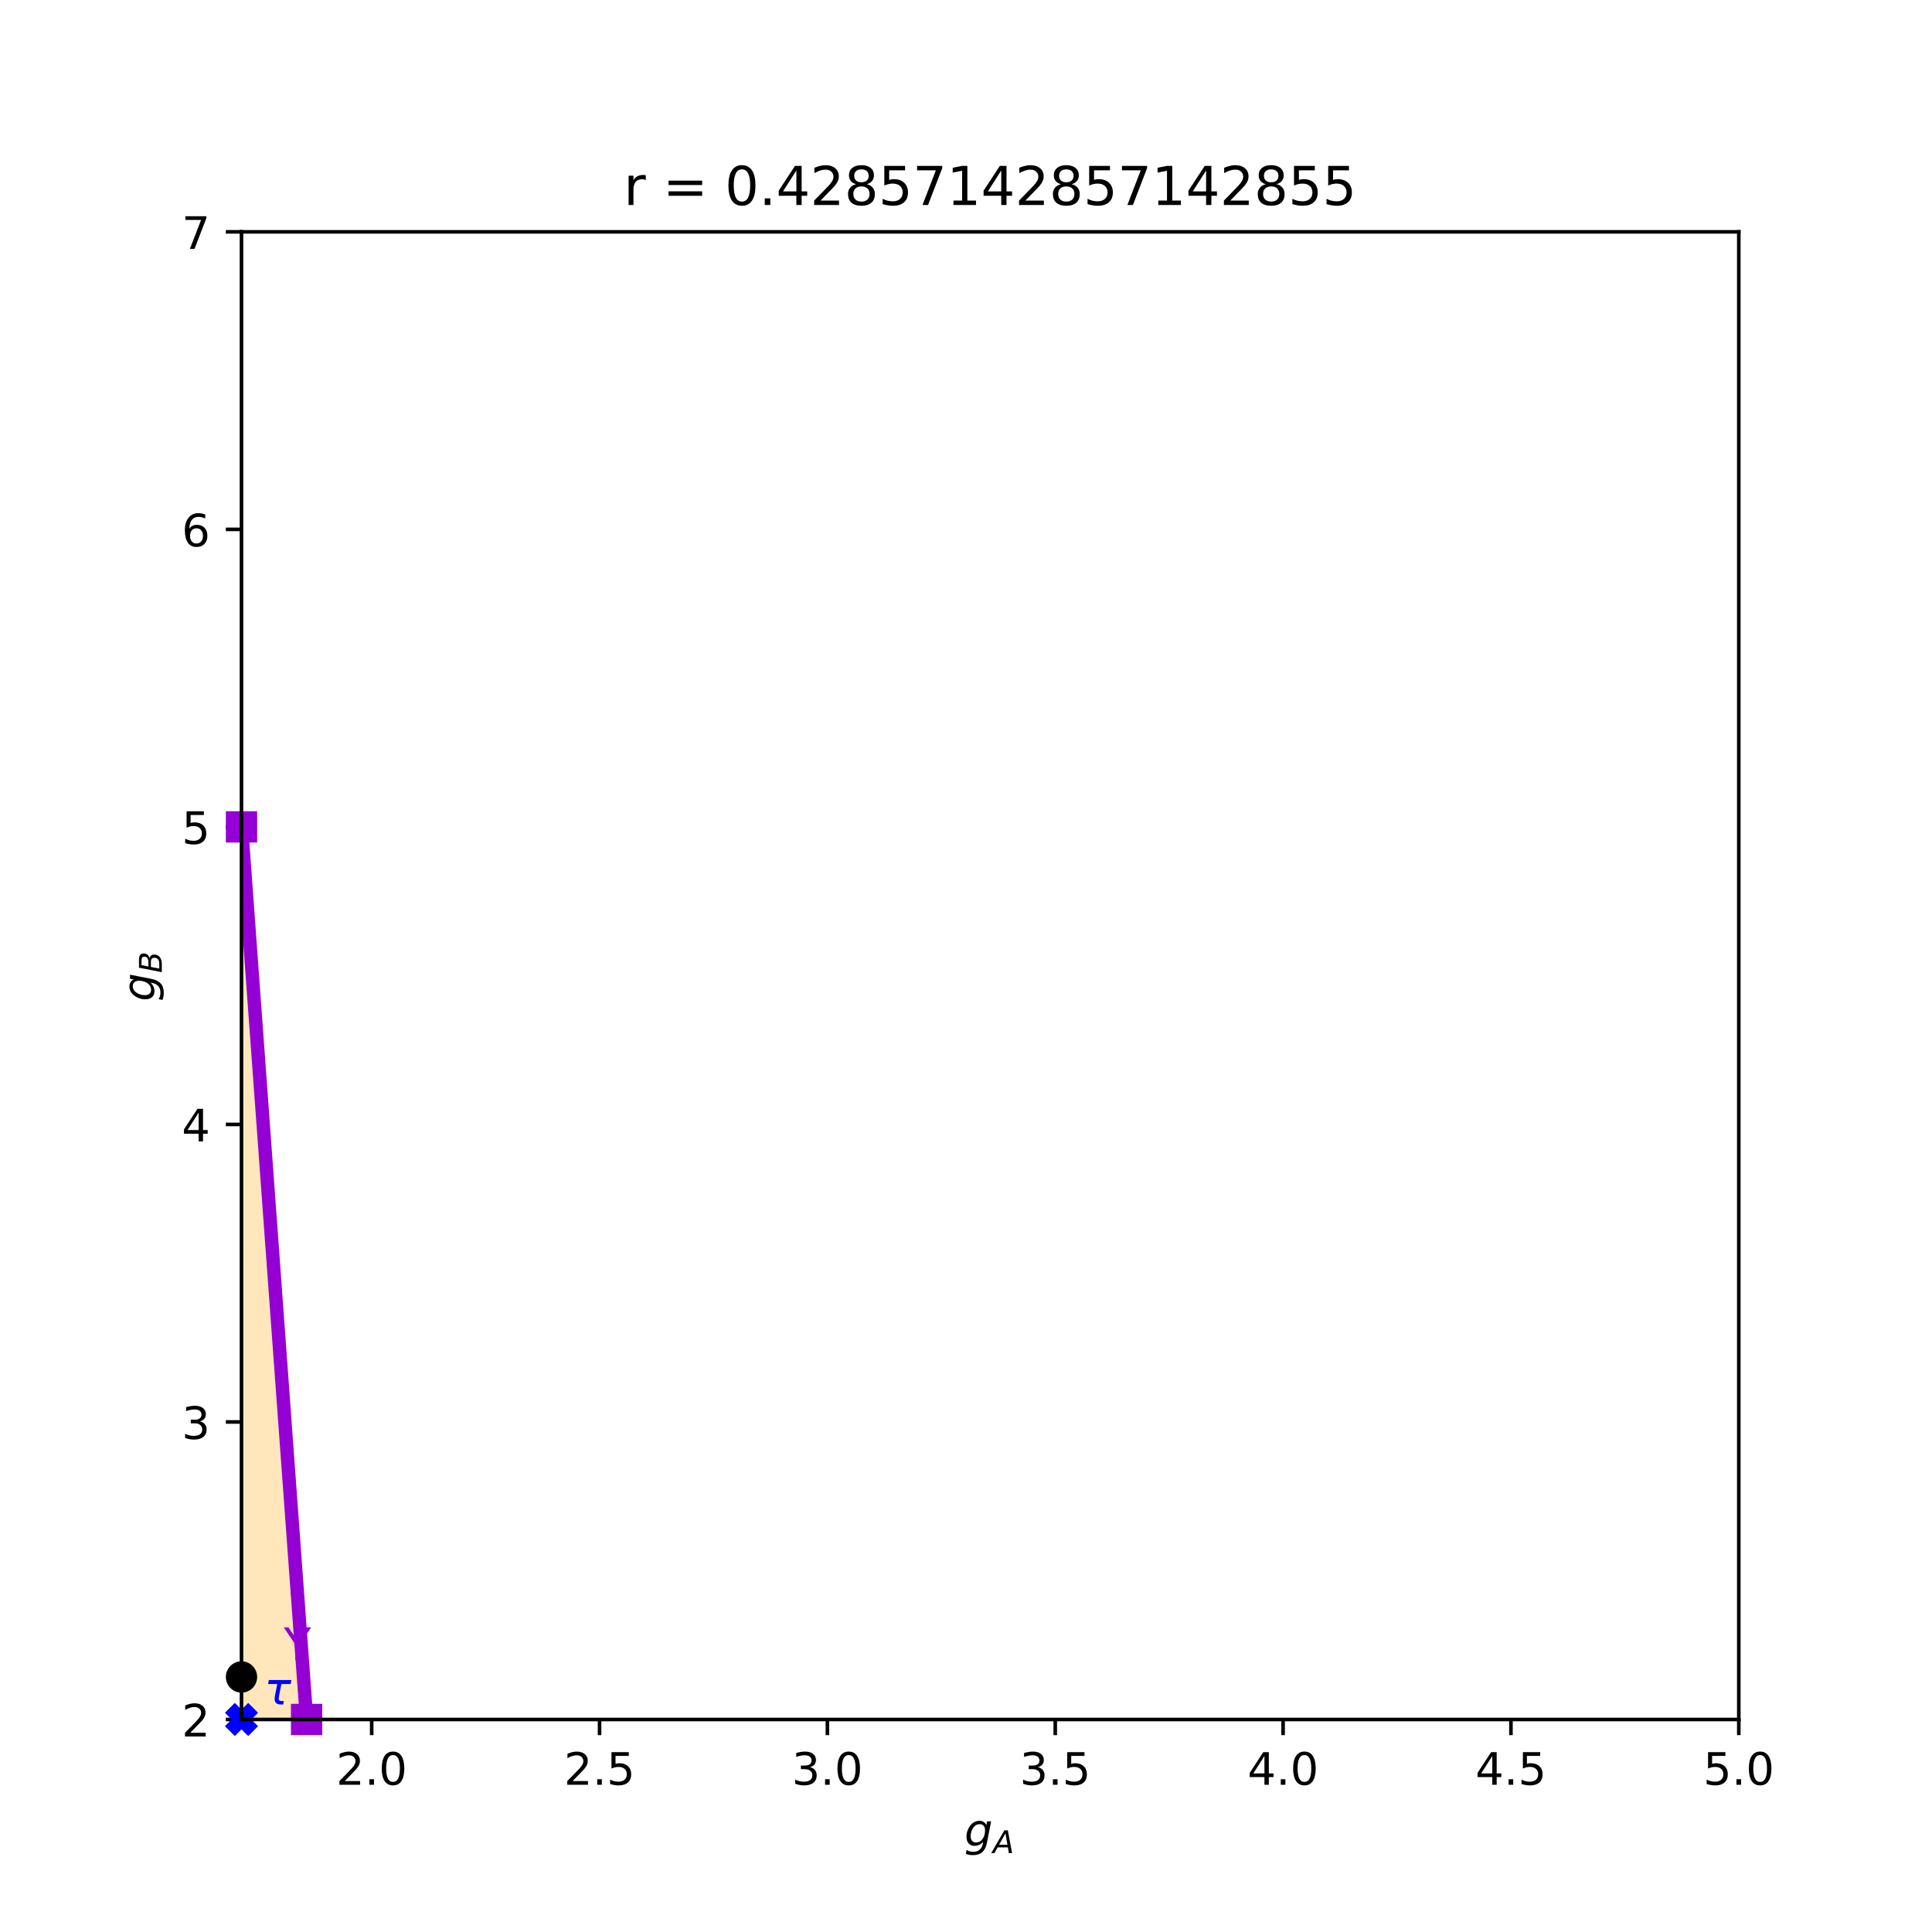
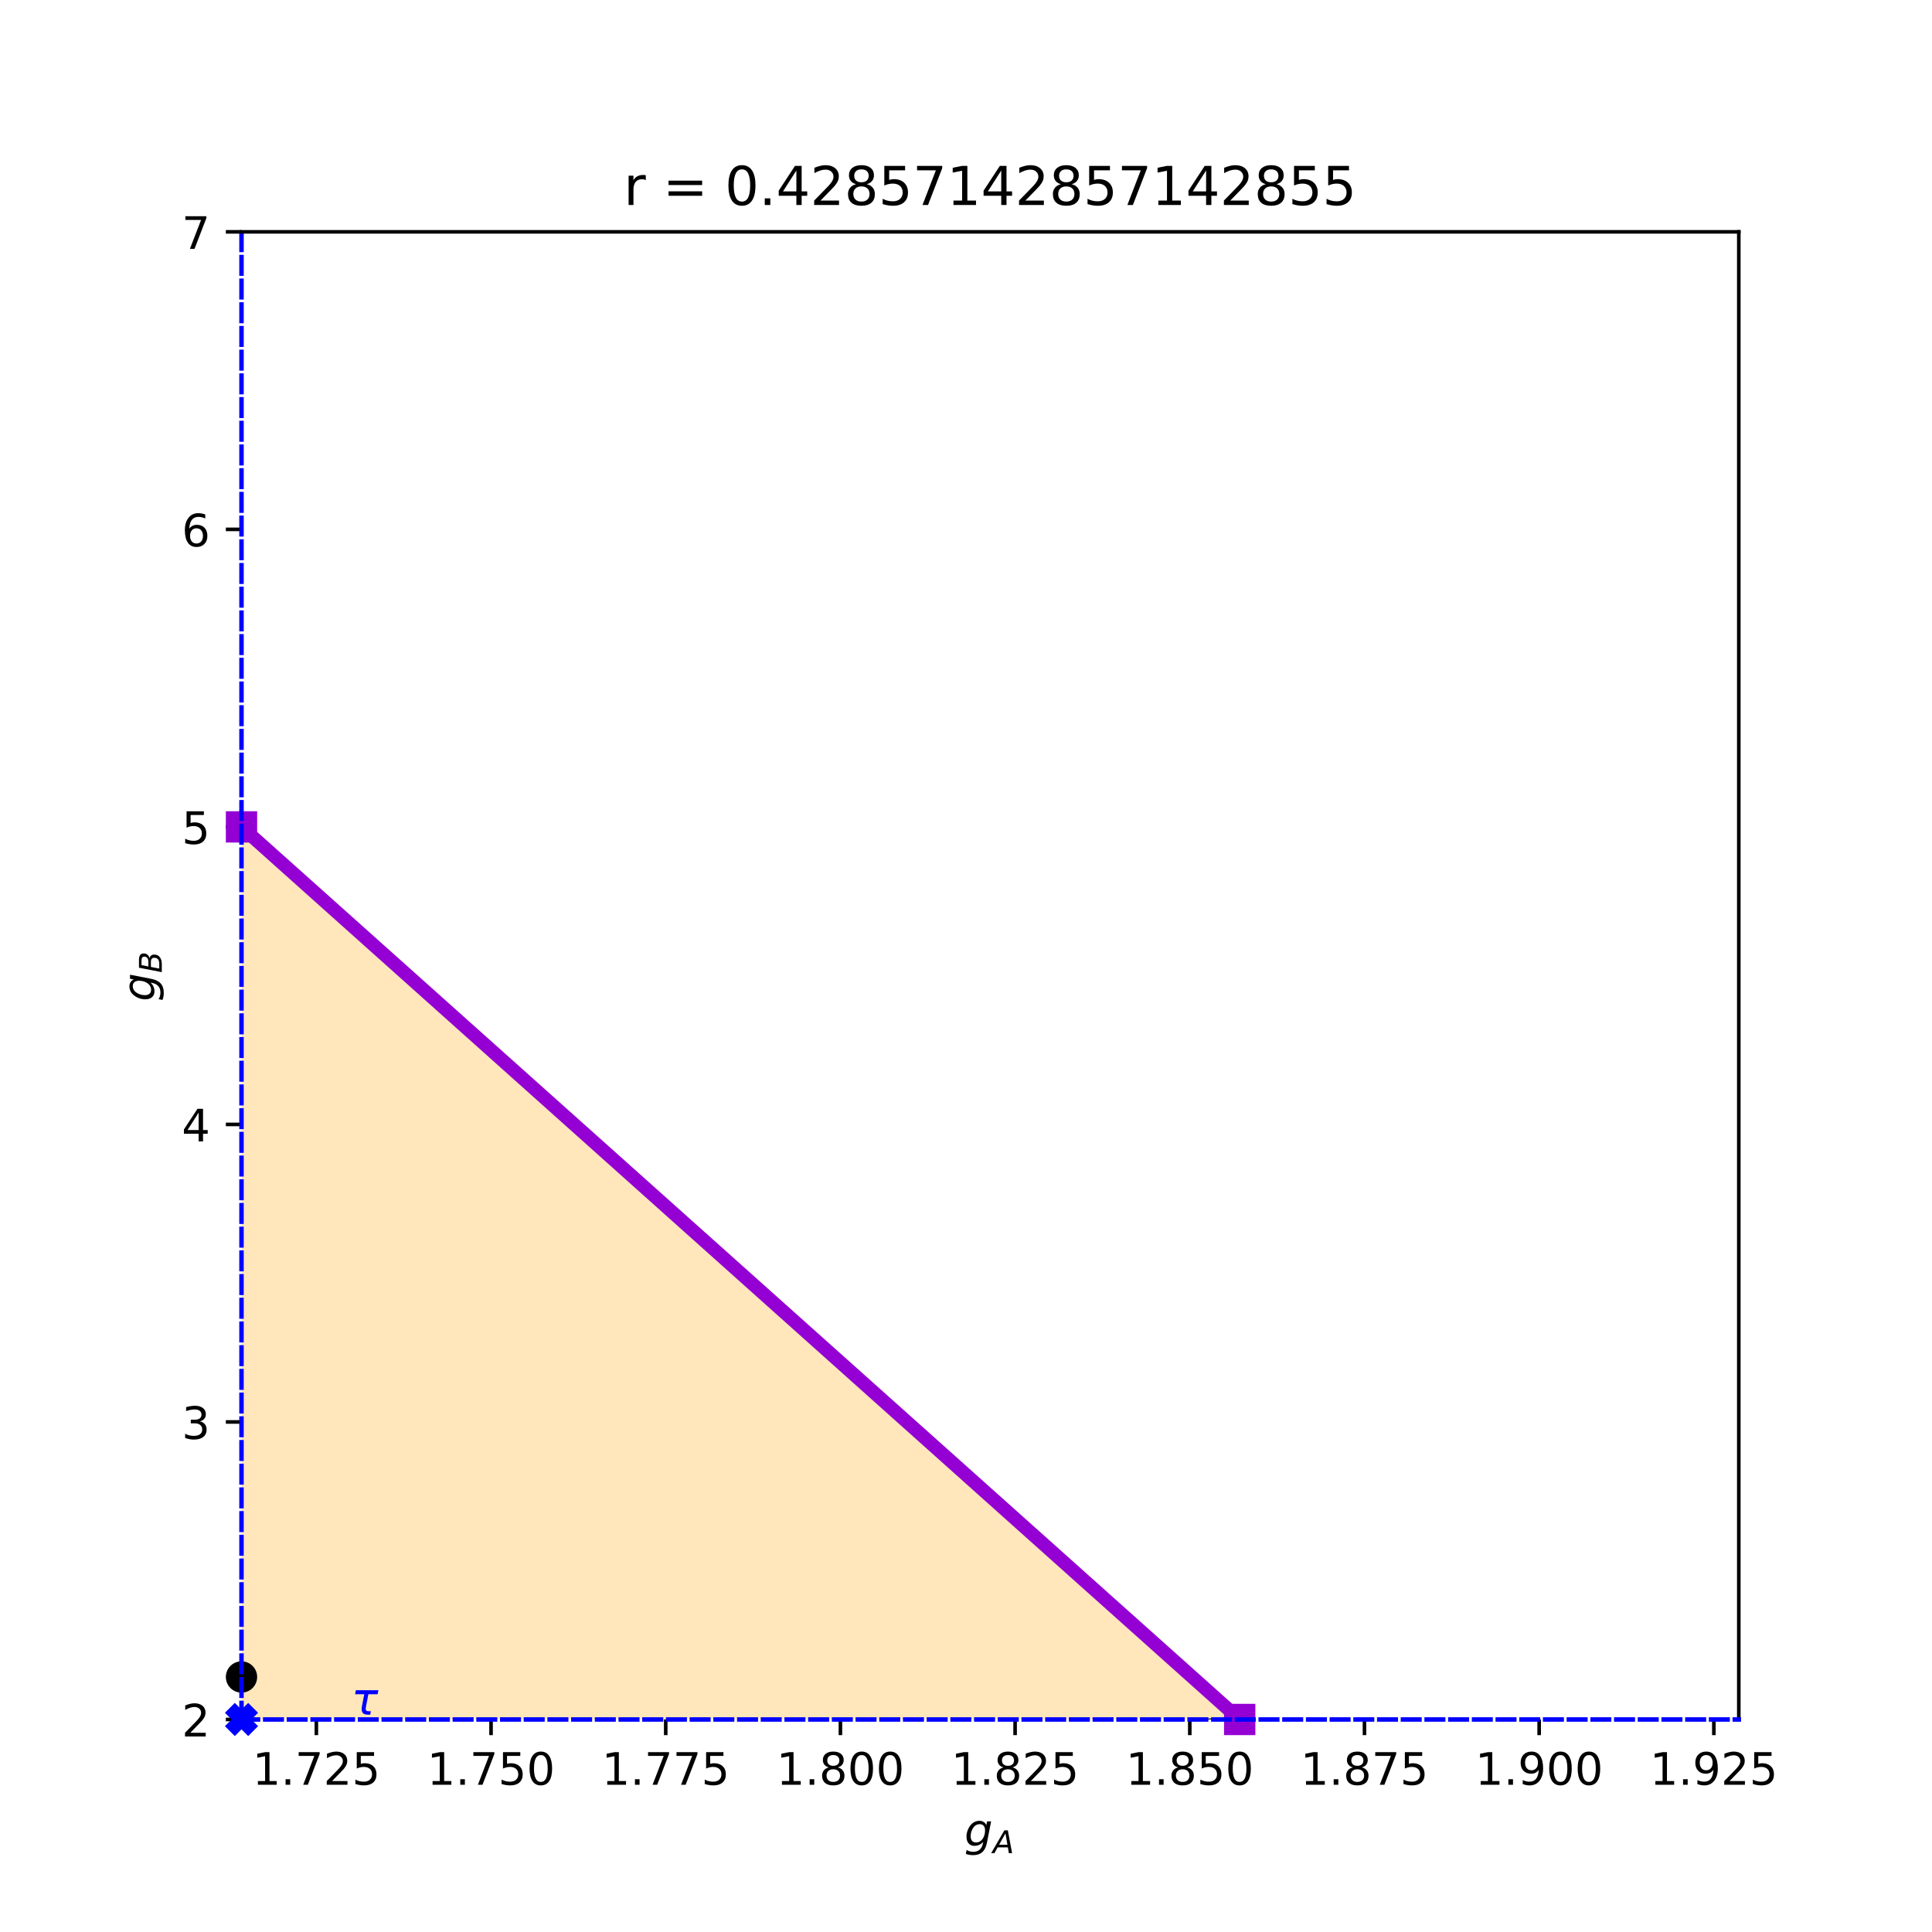
<svg xmlns="http://www.w3.org/2000/svg" xmlns:xlink="http://www.w3.org/1999/xlink" width="432pt" height="432pt" viewBox="0 0 432 432" version="1.1">
  <defs>
    <style type="text/css">*{stroke-linejoin: round; stroke-linecap: butt}</style>
  </defs>
  <g id="figure_1">
    <g id="patch_1">
      <path d="M 0 432  L 432 432  L 432 0  L 0 0  z " style="fill: #ffffff" />
    </g>
    <g id="axes_1">
      <g id="patch_2">
        <path d="M 54 384.48  L 388.8 384.48  L 388.8 51.84  L 54 51.84  z " style="fill: #ffffff" />
      </g>
      <g id="patch_3">
-         <path d="M -77.009 479.52  L 68.557 384.48  L 54 184.896  z " clip-path="url(#p4fdb1b4948)" style="fill: #ffa500; opacity: 0.1; stroke: #ffa500; stroke-linejoin: miter" />
+         <path d="M -1954.8 479.52  L 277.2 384.48  L 54 184.896  z " clip-path="url(#p012bfd8c51)" style="fill: #ffa500; opacity: 0.1; stroke: #ffa500; stroke-linejoin: miter" />
      </g>
      <g id="patch_4">
-         <path d="M -77.009 479.52  L 68.557 384.48  L 54 184.896  z " clip-path="url(#p4fdb1b4948)" style="fill: #ffa500; opacity: 0.1; stroke: #ffa500; stroke-linejoin: miter" />
+         <path d="M -1954.8 479.52  L 277.2 384.48  L 54 184.896  z " clip-path="url(#p012bfd8c51)" style="fill: #ffa500; opacity: 0.1; stroke: #ffa500; stroke-linejoin: miter" />
      </g>
      <g id="patch_5">
-         <path d="M -77.009 479.52  L 68.557 384.48  L 54 184.896  z " clip-path="url(#p4fdb1b4948)" style="fill: #ffa500; opacity: 0.1; stroke: #ffa500; stroke-linejoin: miter" />
+         <path d="M -1954.8 479.52  L 277.2 384.48  L 54 184.896  z " clip-path="url(#p012bfd8c51)" style="fill: #ffa500; opacity: 0.1; stroke: #ffa500; stroke-linejoin: miter" />
      </g>
      <g id="matplotlib.axis_1">
        <g id="xtick_1">
          <g id="line2d_1">
            <defs>
-               <path id="m5411c5050f" d="M 0 0  L 0 3.5  " style="stroke: #000000; stroke-width: 0.8" />
+               <path id="mcdb036eb2b" d="M 0 0  L 0 3.5  " style="stroke: #000000; stroke-width: 0.8" />
            </defs>
            <g>
-               <use xlink:href="#m5411c5050f" x="83.113" y="384.48" style="stroke: #000000; stroke-width: 0.8" />
+               <use xlink:href="#mcdb036eb2b" x="70.74" y="384.48" style="stroke: #000000; stroke-width: 0.8" />
            </g>
          </g>
          <g id="text_1">
-             <g transform="translate(75.16148 399.0784) scale(0.1 -0.1)">
-               <defs>
+             <g transform="translate(56.42594 399.0784) scale(0.1 -0.1)">
+               <defs>
+                 <path id="DejaVuSans-31" d="M 794 531  L 1825 531  L 1825 4091  L 703 3866  L 703 4441  L 1819 4666  L 2450 4666  L 2450 531  L 3481 531  L 3481 0  L 794 0  L 794 531  z " transform="scale(0.015625)" />
+                 <path id="DejaVuSans-2e" d="M 684 794  L 1344 794  L 1344 0  L 684 0  L 684 794  z " transform="scale(0.015625)" />
+                 <path id="DejaVuSans-37" d="M 525 4666  L 3525 4666  L 3525 4397  L 1831 0  L 1172 0  L 2766 4134  L 525 4134  L 525 4666  z " transform="scale(0.015625)" />
                <path id="DejaVuSans-32" d="M 1228 531  L 3431 531  L 3431 0  L 469 0  L 469 531  Q 828 903 1448 1529  Q 2069 2156 2228 2338  Q 2531 2678 2651 2914  Q 2772 3150 2772 3378  Q 2772 3750 2511 3984  Q 2250 4219 1831 4219  Q 1534 4219 1204 4116  Q 875 4013 500 3803  L 500 4441  Q 881 4594 1212 4672  Q 1544 4750 1819 4750  Q 2544 4750 2975 4387  Q 3406 4025 3406 3419  Q 3406 3131 3298 2873  Q 3191 2616 2906 2266  Q 2828 2175 2409 1742  Q 1991 1309 1228 531  z " transform="scale(0.015625)" />
-                 <path id="DejaVuSans-2e" d="M 684 794  L 1344 794  L 1344 0  L 684 0  L 684 794  z " transform="scale(0.015625)" />
-                 <path id="DejaVuSans-30" d="M 2034 4250  Q 1547 4250 1301 3770  Q 1056 3291 1056 2328  Q 1056 1369 1301 889  Q 1547 409 2034 409  Q 2525 409 2770 889  Q 3016 1369 3016 2328  Q 3016 3291 2770 3770  Q 2525 4250 2034 4250  z M 2034 4750  Q 2819 4750 3233 4129  Q 3647 3509 3647 2328  Q 3647 1150 3233 529  Q 2819 -91 2034 -91  Q 1250 -91 836 529  Q 422 1150 422 2328  Q 422 3509 836 4129  Q 1250 4750 2034 4750  z " transform="scale(0.015625)" />
-               </defs>
-               <use xlink:href="#DejaVuSans-32" />
-               <use xlink:href="#DejaVuSans-2e" x="63.623" />
-               <use xlink:href="#DejaVuSans-30" x="95.41" />
+                 <path id="DejaVuSans-35" d="M 691 4666  L 3169 4666  L 3169 4134  L 1269 4134  L 1269 2991  Q 1406 3038 1543 3061  Q 1681 3084 1819 3084  Q 2600 3084 3056 2656  Q 3513 2228 3513 1497  Q 3513 744 3044 326  Q 2575 -91 1722 -91  Q 1428 -91 1123 -41  Q 819 9 494 109  L 494 744  Q 775 591 1075 516  Q 1375 441 1709 441  Q 2250 441 2565 725  Q 2881 1009 2881 1497  Q 2881 1984 2565 2268  Q 2250 2553 1709 2553  Q 1456 2553 1204 2497  Q 953 2441 691 2322  L 691 4666  z " transform="scale(0.015625)" />
+               </defs>
+               <use xlink:href="#DejaVuSans-31" />
+               <use xlink:href="#DejaVuSans-2e" x="63.623" />
+               <use xlink:href="#DejaVuSans-37" x="95.41" />
+               <use xlink:href="#DejaVuSans-32" x="159.033" />
+               <use xlink:href="#DejaVuSans-35" x="222.656" />
            </g>
          </g>
        </g>
        <g id="xtick_2">
          <g id="line2d_2">
            <g>
-               <use xlink:href="#m5411c5050f" x="134.061" y="384.48" style="stroke: #000000; stroke-width: 0.8" />
+               <use xlink:href="#mcdb036eb2b" x="109.8" y="384.48" style="stroke: #000000; stroke-width: 0.8" />
            </g>
          </g>
          <g id="text_2">
-             <g transform="translate(126.1093 399.0784) scale(0.1 -0.1)">
-               <defs>
-                 <path id="DejaVuSans-35" d="M 691 4666  L 3169 4666  L 3169 4134  L 1269 4134  L 1269 2991  Q 1406 3038 1543 3061  Q 1681 3084 1819 3084  Q 2600 3084 3056 2656  Q 3513 2228 3513 1497  Q 3513 744 3044 326  Q 2575 -91 1722 -91  Q 1428 -91 1123 -41  Q 819 9 494 109  L 494 744  Q 775 591 1075 516  Q 1375 441 1709 441  Q 2250 441 2565 725  Q 2881 1009 2881 1497  Q 2881 1984 2565 2268  Q 2250 2553 1709 2553  Q 1456 2553 1204 2497  Q 953 2441 691 2322  L 691 4666  z " transform="scale(0.015625)" />
-               </defs>
-               <use xlink:href="#DejaVuSans-32" />
-               <use xlink:href="#DejaVuSans-2e" x="63.623" />
-               <use xlink:href="#DejaVuSans-35" x="95.41" />
+             <g transform="translate(95.48594 399.0784) scale(0.1 -0.1)">
+               <defs>
+                 <path id="DejaVuSans-30" d="M 2034 4250  Q 1547 4250 1301 3770  Q 1056 3291 1056 2328  Q 1056 1369 1301 889  Q 1547 409 2034 409  Q 2525 409 2770 889  Q 3016 1369 3016 2328  Q 3016 3291 2770 3770  Q 2525 4250 2034 4250  z M 2034 4750  Q 2819 4750 3233 4129  Q 3647 3509 3647 2328  Q 3647 1150 3233 529  Q 2819 -91 2034 -91  Q 1250 -91 836 529  Q 422 1150 422 2328  Q 422 3509 836 4129  Q 1250 4750 2034 4750  z " transform="scale(0.015625)" />
+               </defs>
+               <use xlink:href="#DejaVuSans-31" />
+               <use xlink:href="#DejaVuSans-2e" x="63.623" />
+               <use xlink:href="#DejaVuSans-37" x="95.41" />
+               <use xlink:href="#DejaVuSans-35" x="159.033" />
+               <use xlink:href="#DejaVuSans-30" x="222.656" />
            </g>
          </g>
        </g>
        <g id="xtick_3">
          <g id="line2d_3">
            <g>
-               <use xlink:href="#m5411c5050f" x="185.009" y="384.48" style="stroke: #000000; stroke-width: 0.8" />
+               <use xlink:href="#mcdb036eb2b" x="148.86" y="384.48" style="stroke: #000000; stroke-width: 0.8" />
            </g>
          </g>
          <g id="text_3">
-             <g transform="translate(177.0571 399.0784) scale(0.1 -0.1)">
-               <defs>
-                 <path id="DejaVuSans-33" d="M 2597 2516  Q 3050 2419 3304 2112  Q 3559 1806 3559 1356  Q 3559 666 3084 287  Q 2609 -91 1734 -91  Q 1441 -91 1130 -33  Q 819 25 488 141  L 488 750  Q 750 597 1062 519  Q 1375 441 1716 441  Q 2309 441 2620 675  Q 2931 909 2931 1356  Q 2931 1769 2642 2001  Q 2353 2234 1838 2234  L 1294 2234  L 1294 2753  L 1863 2753  Q 2328 2753 2575 2939  Q 2822 3125 2822 3475  Q 2822 3834 2567 4026  Q 2313 4219 1838 4219  Q 1578 4219 1281 4162  Q 984 4106 628 3988  L 628 4550  Q 988 4650 1302 4700  Q 1616 4750 1894 4750  Q 2613 4750 3031 4423  Q 3450 4097 3450 3541  Q 3450 3153 3228 2886  Q 3006 2619 2597 2516  z " transform="scale(0.015625)" />
-               </defs>
-               <use xlink:href="#DejaVuSans-33" />
-               <use xlink:href="#DejaVuSans-2e" x="63.623" />
-               <use xlink:href="#DejaVuSans-30" x="95.41" />
+             <g transform="translate(134.5459 399.0784) scale(0.1 -0.1)">
+               <use xlink:href="#DejaVuSans-31" />
+               <use xlink:href="#DejaVuSans-2e" x="63.623" />
+               <use xlink:href="#DejaVuSans-37" x="95.41" />
+               <use xlink:href="#DejaVuSans-37" x="159.033" />
+               <use xlink:href="#DejaVuSans-35" x="222.656" />
            </g>
          </g>
        </g>
        <g id="xtick_4">
          <g id="line2d_4">
            <g>
-               <use xlink:href="#m5411c5050f" x="235.957" y="384.48" style="stroke: #000000; stroke-width: 0.8" />
+               <use xlink:href="#mcdb036eb2b" x="187.92" y="384.48" style="stroke: #000000; stroke-width: 0.8" />
            </g>
          </g>
          <g id="text_4">
-             <g transform="translate(228.005 399.0784) scale(0.1 -0.1)">
-               <use xlink:href="#DejaVuSans-33" />
-               <use xlink:href="#DejaVuSans-2e" x="63.623" />
-               <use xlink:href="#DejaVuSans-35" x="95.41" />
+             <g transform="translate(173.6059 399.0784) scale(0.1 -0.1)">
+               <defs>
+                 <path id="DejaVuSans-38" d="M 2034 2216  Q 1584 2216 1326 1975  Q 1069 1734 1069 1313  Q 1069 891 1326 650  Q 1584 409 2034 409  Q 2484 409 2743 651  Q 3003 894 3003 1313  Q 3003 1734 2745 1975  Q 2488 2216 2034 2216  z M 1403 2484  Q 997 2584 770 2862  Q 544 3141 544 3541  Q 544 4100 942 4425  Q 1341 4750 2034 4750  Q 2731 4750 3128 4425  Q 3525 4100 3525 3541  Q 3525 3141 3298 2862  Q 3072 2584 2669 2484  Q 3125 2378 3379 2068  Q 3634 1759 3634 1313  Q 3634 634 3220 271  Q 2806 -91 2034 -91  Q 1263 -91 848 271  Q 434 634 434 1313  Q 434 1759 690 2068  Q 947 2378 1403 2484  z M 1172 3481  Q 1172 3119 1398 2916  Q 1625 2713 2034 2713  Q 2441 2713 2670 2916  Q 2900 3119 2900 3481  Q 2900 3844 2670 4047  Q 2441 4250 2034 4250  Q 1625 4250 1398 4047  Q 1172 3844 1172 3481  z " transform="scale(0.015625)" />
+               </defs>
+               <use xlink:href="#DejaVuSans-31" />
+               <use xlink:href="#DejaVuSans-2e" x="63.623" />
+               <use xlink:href="#DejaVuSans-38" x="95.41" />
+               <use xlink:href="#DejaVuSans-30" x="159.033" />
+               <use xlink:href="#DejaVuSans-30" x="222.656" />
            </g>
          </g>
        </g>
        <g id="xtick_5">
          <g id="line2d_5">
            <g>
-               <use xlink:href="#m5411c5050f" x="286.904" y="384.48" style="stroke: #000000; stroke-width: 0.8" />
+               <use xlink:href="#mcdb036eb2b" x="226.98" y="384.48" style="stroke: #000000; stroke-width: 0.8" />
            </g>
          </g>
          <g id="text_5">
-             <g transform="translate(278.9528 399.0784) scale(0.1 -0.1)">
-               <defs>
-                 <path id="DejaVuSans-34" d="M 2419 4116  L 825 1625  L 2419 1625  L 2419 4116  z M 2253 4666  L 3047 4666  L 3047 1625  L 3713 1625  L 3713 1100  L 3047 1100  L 3047 0  L 2419 0  L 2419 1100  L 313 1100  L 313 1709  L 2253 4666  z " transform="scale(0.015625)" />
-               </defs>
-               <use xlink:href="#DejaVuSans-34" />
-               <use xlink:href="#DejaVuSans-2e" x="63.623" />
-               <use xlink:href="#DejaVuSans-30" x="95.41" />
+             <g transform="translate(212.6659 399.0784) scale(0.1 -0.1)">
+               <use xlink:href="#DejaVuSans-31" />
+               <use xlink:href="#DejaVuSans-2e" x="63.623" />
+               <use xlink:href="#DejaVuSans-38" x="95.41" />
+               <use xlink:href="#DejaVuSans-32" x="159.033" />
+               <use xlink:href="#DejaVuSans-35" x="222.656" />
            </g>
          </g>
        </g>
        <g id="xtick_6">
          <g id="line2d_6">
            <g>
-               <use xlink:href="#m5411c5050f" x="337.852" y="384.48" style="stroke: #000000; stroke-width: 0.8" />
+               <use xlink:href="#mcdb036eb2b" x="266.04" y="384.48" style="stroke: #000000; stroke-width: 0.8" />
            </g>
          </g>
          <g id="text_6">
-             <g transform="translate(329.9006 399.0784) scale(0.1 -0.1)">
-               <use xlink:href="#DejaVuSans-34" />
-               <use xlink:href="#DejaVuSans-2e" x="63.623" />
-               <use xlink:href="#DejaVuSans-35" x="95.41" />
+             <g transform="translate(251.7259 399.0784) scale(0.1 -0.1)">
+               <use xlink:href="#DejaVuSans-31" />
+               <use xlink:href="#DejaVuSans-2e" x="63.623" />
+               <use xlink:href="#DejaVuSans-38" x="95.41" />
+               <use xlink:href="#DejaVuSans-35" x="159.033" />
+               <use xlink:href="#DejaVuSans-30" x="222.656" />
            </g>
          </g>
        </g>
        <g id="xtick_7">
          <g id="line2d_7">
            <g>
-               <use xlink:href="#m5411c5050f" x="388.8" y="384.48" style="stroke: #000000; stroke-width: 0.8" />
+               <use xlink:href="#mcdb036eb2b" x="305.1" y="384.48" style="stroke: #000000; stroke-width: 0.8" />
            </g>
          </g>
          <g id="text_7">
-             <g transform="translate(380.8484 399.0784) scale(0.1 -0.1)">
-               <use xlink:href="#DejaVuSans-35" />
-               <use xlink:href="#DejaVuSans-2e" x="63.623" />
-               <use xlink:href="#DejaVuSans-30" x="95.41" />
-             </g>
-           </g>
-         </g>
-         <g id="text_8">
+             <g transform="translate(290.7859 399.0784) scale(0.1 -0.1)">
+               <use xlink:href="#DejaVuSans-31" />
+               <use xlink:href="#DejaVuSans-2e" x="63.623" />
+               <use xlink:href="#DejaVuSans-38" x="95.41" />
+               <use xlink:href="#DejaVuSans-37" x="159.033" />
+               <use xlink:href="#DejaVuSans-35" x="222.656" />
+             </g>
+           </g>
+         </g>
+         <g id="xtick_8">
+           <g id="line2d_8">
+             <g>
+               <use xlink:href="#mcdb036eb2b" x="344.16" y="384.48" style="stroke: #000000; stroke-width: 0.8" />
+             </g>
+           </g>
+           <g id="text_8">
+             <g transform="translate(329.8459 399.0784) scale(0.1 -0.1)">
+               <defs>
+                 <path id="DejaVuSans-39" d="M 703 97  L 703 672  Q 941 559 1184 500  Q 1428 441 1663 441  Q 2288 441 2617 861  Q 2947 1281 2994 2138  Q 2813 1869 2534 1725  Q 2256 1581 1919 1581  Q 1219 1581 811 2004  Q 403 2428 403 3163  Q 403 3881 828 4315  Q 1253 4750 1959 4750  Q 2769 4750 3195 4129  Q 3622 3509 3622 2328  Q 3622 1225 3098 567  Q 2575 -91 1691 -91  Q 1453 -91 1209 -44  Q 966 3 703 97  z M 1959 2075  Q 2384 2075 2632 2365  Q 2881 2656 2881 3163  Q 2881 3666 2632 3958  Q 2384 4250 1959 4250  Q 1534 4250 1286 3958  Q 1038 3666 1038 3163  Q 1038 2656 1286 2365  Q 1534 2075 1959 2075  z " transform="scale(0.015625)" />
+               </defs>
+               <use xlink:href="#DejaVuSans-31" />
+               <use xlink:href="#DejaVuSans-2e" x="63.623" />
+               <use xlink:href="#DejaVuSans-39" x="95.41" />
+               <use xlink:href="#DejaVuSans-30" x="159.033" />
+               <use xlink:href="#DejaVuSans-30" x="222.656" />
+             </g>
+           </g>
+         </g>
+         <g id="xtick_9">
+           <g id="line2d_9">
+             <g>
+               <use xlink:href="#mcdb036eb2b" x="383.22" y="384.48" style="stroke: #000000; stroke-width: 0.8" />
+             </g>
+           </g>
+           <g id="text_9">
+             <g transform="translate(368.9059 399.0784) scale(0.1 -0.1)">
+               <use xlink:href="#DejaVuSans-31" />
+               <use xlink:href="#DejaVuSans-2e" x="63.623" />
+               <use xlink:href="#DejaVuSans-39" x="95.41" />
+               <use xlink:href="#DejaVuSans-32" x="159.033" />
+               <use xlink:href="#DejaVuSans-35" x="222.656" />
+             </g>
+           </g>
+         </g>
+         <g id="text_10">
          <g transform="translate(215.65 412.7362) scale(0.1 -0.1)">
            <defs>
              <path id="DejaVuSans-Oblique-67" d="M 3816 3500  L 3219 434  Q 3047 -456 2561 -893  Q 2075 -1331 1253 -1331  Q 950 -1331 690 -1286  Q 431 -1241 206 -1147  L 313 -588  Q 525 -725 762 -790  Q 1000 -856 1269 -856  Q 1816 -856 2167 -557  Q 2519 -259 2631 300  L 2681 563  Q 2441 288 2122 144  Q 1803 0 1434 0  Q 903 0 598 351  Q 294 703 294 1319  Q 294 1803 478 2267  Q 663 2731 997 3091  Q 1219 3328 1514 3456  Q 1809 3584 2131 3584  Q 2484 3584 2746 3420  Q 3009 3256 3138 2956  L 3238 3500  L 3816 3500  z M 2950 2216  Q 2950 2641 2750 2872  Q 2550 3103 2181 3103  Q 1953 3103 1747 3012  Q 1541 2922 1394 2759  Q 1156 2491 1023 2127  Q 891 1763 891 1375  Q 891 944 1092 712  Q 1294 481 1672 481  Q 2219 481 2584 976  Q 2950 1472 2950 2216  z " transform="scale(0.015625)" />
              <path id="DejaVuSans-Oblique-41" d="M 2356 4666  L 3072 4666  L 3938 0  L 3278 0  L 3084 1197  L 984 1197  L 325 0  L -341 0  L 2356 4666  z M 2584 4044  L 1275 1722  L 2988 1722  L 2584 4044  z " transform="scale(0.015625)" />
            </defs>
            <use xlink:href="#DejaVuSans-Oblique-67" />
            <use xlink:href="#DejaVuSans-Oblique-41" transform="translate(63.47656 -16.40625) scale(0.7)" />
          </g>
        </g>
      </g>
      <g id="matplotlib.axis_2">
        <g id="ytick_1">
-           <g id="line2d_8">
+           <g id="line2d_10">
            <defs>
-               <path id="m3810b7c973" d="M 0 0  L -3.5 0  " style="stroke: #000000; stroke-width: 0.8" />
+               <path id="mf5b1474135" d="M 0 0  L -3.5 0  " style="stroke: #000000; stroke-width: 0.8" />
            </defs>
            <g>
-               <use xlink:href="#m3810b7c973" x="54" y="384.48" style="stroke: #000000; stroke-width: 0.8" />
-             </g>
-           </g>
-           <g id="text_9">
+               <use xlink:href="#mf5b1474135" x="54" y="384.48" style="stroke: #000000; stroke-width: 0.8" />
+             </g>
+           </g>
+           <g id="text_11">
            <g transform="translate(40.6375 388.2792) scale(0.1 -0.1)">
              <use xlink:href="#DejaVuSans-32" />
            </g>
          </g>
        </g>
        <g id="ytick_2">
-           <g id="line2d_9">
-             <g>
-               <use xlink:href="#m3810b7c973" x="54" y="317.952" style="stroke: #000000; stroke-width: 0.8" />
-             </g>
-           </g>
-           <g id="text_10">
+           <g id="line2d_11">
+             <g>
+               <use xlink:href="#mf5b1474135" x="54" y="317.952" style="stroke: #000000; stroke-width: 0.8" />
+             </g>
+           </g>
+           <g id="text_12">
            <g transform="translate(40.6375 321.7512) scale(0.1 -0.1)">
+               <defs>
+                 <path id="DejaVuSans-33" d="M 2597 2516  Q 3050 2419 3304 2112  Q 3559 1806 3559 1356  Q 3559 666 3084 287  Q 2609 -91 1734 -91  Q 1441 -91 1130 -33  Q 819 25 488 141  L 488 750  Q 750 597 1062 519  Q 1375 441 1716 441  Q 2309 441 2620 675  Q 2931 909 2931 1356  Q 2931 1769 2642 2001  Q 2353 2234 1838 2234  L 1294 2234  L 1294 2753  L 1863 2753  Q 2328 2753 2575 2939  Q 2822 3125 2822 3475  Q 2822 3834 2567 4026  Q 2313 4219 1838 4219  Q 1578 4219 1281 4162  Q 984 4106 628 3988  L 628 4550  Q 988 4650 1302 4700  Q 1616 4750 1894 4750  Q 2613 4750 3031 4423  Q 3450 4097 3450 3541  Q 3450 3153 3228 2886  Q 3006 2619 2597 2516  z " transform="scale(0.015625)" />
+               </defs>
              <use xlink:href="#DejaVuSans-33" />
            </g>
          </g>
        </g>
        <g id="ytick_3">
-           <g id="line2d_10">
-             <g>
-               <use xlink:href="#m3810b7c973" x="54" y="251.424" style="stroke: #000000; stroke-width: 0.8" />
-             </g>
-           </g>
-           <g id="text_11">
+           <g id="line2d_12">
+             <g>
+               <use xlink:href="#mf5b1474135" x="54" y="251.424" style="stroke: #000000; stroke-width: 0.8" />
+             </g>
+           </g>
+           <g id="text_13">
            <g transform="translate(40.6375 255.2232) scale(0.1 -0.1)">
+               <defs>
+                 <path id="DejaVuSans-34" d="M 2419 4116  L 825 1625  L 2419 1625  L 2419 4116  z M 2253 4666  L 3047 4666  L 3047 1625  L 3713 1625  L 3713 1100  L 3047 1100  L 3047 0  L 2419 0  L 2419 1100  L 313 1100  L 313 1709  L 2253 4666  z " transform="scale(0.015625)" />
+               </defs>
              <use xlink:href="#DejaVuSans-34" />
            </g>
          </g>
        </g>
        <g id="ytick_4">
-           <g id="line2d_11">
-             <g>
-               <use xlink:href="#m3810b7c973" x="54" y="184.896" style="stroke: #000000; stroke-width: 0.8" />
-             </g>
-           </g>
-           <g id="text_12">
+           <g id="line2d_13">
+             <g>
+               <use xlink:href="#mf5b1474135" x="54" y="184.896" style="stroke: #000000; stroke-width: 0.8" />
+             </g>
+           </g>
+           <g id="text_14">
            <g transform="translate(40.6375 188.6952) scale(0.1 -0.1)">
              <use xlink:href="#DejaVuSans-35" />
            </g>
          </g>
        </g>
        <g id="ytick_5">
-           <g id="line2d_12">
-             <g>
-               <use xlink:href="#m3810b7c973" x="54" y="118.368" style="stroke: #000000; stroke-width: 0.8" />
-             </g>
-           </g>
-           <g id="text_13">
+           <g id="line2d_14">
+             <g>
+               <use xlink:href="#mf5b1474135" x="54" y="118.368" style="stroke: #000000; stroke-width: 0.8" />
+             </g>
+           </g>
+           <g id="text_15">
            <g transform="translate(40.6375 122.1672) scale(0.1 -0.1)">
              <defs>
                <path id="DejaVuSans-36" d="M 2113 2584  Q 1688 2584 1439 2293  Q 1191 2003 1191 1497  Q 1191 994 1439 701  Q 1688 409 2113 409  Q 2538 409 2786 701  Q 3034 994 3034 1497  Q 3034 2003 2786 2293  Q 2538 2584 2113 2584  z M 3366 4563  L 3366 3988  Q 3128 4100 2886 4159  Q 2644 4219 2406 4219  Q 1781 4219 1451 3797  Q 1122 3375 1075 2522  Q 1259 2794 1537 2939  Q 1816 3084 2150 3084  Q 2853 3084 3261 2657  Q 3669 2231 3669 1497  Q 3669 778 3244 343  Q 2819 -91 2113 -91  Q 1303 -91 875 529  Q 447 1150 447 2328  Q 447 3434 972 4092  Q 1497 4750 2381 4750  Q 2619 4750 2861 4703  Q 3103 4656 3366 4563  z " transform="scale(0.015625)" />
              </defs>
              <use xlink:href="#DejaVuSans-36" />
            </g>
          </g>
        </g>
        <g id="ytick_6">
-           <g id="line2d_13">
-             <g>
-               <use xlink:href="#m3810b7c973" x="54" y="51.84" style="stroke: #000000; stroke-width: 0.8" />
-             </g>
-           </g>
-           <g id="text_14">
+           <g id="line2d_15">
+             <g>
+               <use xlink:href="#mf5b1474135" x="54" y="51.84" style="stroke: #000000; stroke-width: 0.8" />
+             </g>
+           </g>
+           <g id="text_16">
            <g transform="translate(40.6375 55.63922) scale(0.1 -0.1)">
-               <defs>
-                 <path id="DejaVuSans-37" d="M 525 4666  L 3525 4666  L 3525 4397  L 1831 0  L 1172 0  L 2766 4134  L 525 4134  L 525 4666  z " transform="scale(0.015625)" />
-               </defs>
              <use xlink:href="#DejaVuSans-37" />
            </g>
          </g>
        </g>
-         <g id="text_15">
+         <g id="text_17">
          <g transform="translate(34.5375 223.91) rotate(-90) scale(0.1 -0.1)">
            <defs>
              <path id="DejaVuSans-Oblique-42" d="M 1081 4666  L 2694 4666  Q 3350 4666 3675 4422  Q 4000 4178 4000 3688  Q 4000 3238 3720 2911  Q 3441 2584 2988 2516  Q 3375 2428 3569 2181  Q 3763 1934 3763 1522  Q 3763 819 3242 409  Q 2722 0 1819 0  L 172 0  L 1081 4666  z M 1234 2228  L 903 519  L 1919 519  Q 2491 519 2800 781  Q 3109 1044 3109 1522  Q 3109 1891 2904 2059  Q 2700 2228 2247 2228  L 1234 2228  z M 1606 4147  L 1331 2741  L 2272 2741  Q 2775 2741 3058 2959  Q 3341 3178 3341 3566  Q 3341 3869 3150 4008  Q 2959 4147 2541 4147  L 1606 4147  z " transform="scale(0.015625)" />
            </defs>
            <use xlink:href="#DejaVuSans-Oblique-67" />
            <use xlink:href="#DejaVuSans-Oblique-42" transform="translate(63.47656 -16.40625) scale(0.7)" />
          </g>
        </g>
      </g>
-       <g id="line2d_14">
-         <path d="M 68.557 384.48  L -1 429.894  " clip-path="url(#p4fdb1b4948)" style="fill: none; stroke: #000000; stroke-linecap: square" />
-       </g>
-       <g id="line2d_15">
-         <path d="M 54 184.896  L -1 308.585  " clip-path="url(#p4fdb1b4948)" style="fill: none; stroke: #000000; stroke-linecap: square" />
-       </g>
      <g id="line2d_16">
-         <path d="M 54 184.896  L 68.557 384.48  " clip-path="url(#p4fdb1b4948)" style="fill: none; stroke: #9400d3; stroke-width: 3; stroke-linecap: square" />
+         <path d="M 277.2 384.48  L -1 396.326  " clip-path="url(#p012bfd8c51)" style="fill: none; stroke: #000000; stroke-linecap: square" />
      </g>
      <g id="line2d_17">
+         <path d="M 54 184.896  L -1 192.963  " clip-path="url(#p012bfd8c51)" style="fill: none; stroke: #000000; stroke-linecap: square" />
+       </g>
+       <g id="line2d_18">
+         <path d="M 54 184.896  L 277.2 384.48  " clip-path="url(#p012bfd8c51)" style="fill: none; stroke: #9400d3; stroke-width: 3; stroke-linecap: square" />
+       </g>
+       <g id="line2d_19">
        <defs>
-           <path id="m7e3827d599" d="M -3 3  L 3 3  L 3 -3  L -3 -3  z " style="stroke: #9400d3; stroke-linejoin: miter" />
+           <path id="mdcef7a3aa6" d="M -3 3  L 3 3  L 3 -3  L -3 -3  z " style="stroke: #9400d3; stroke-linejoin: miter" />
        </defs>
        <g>
-           <use xlink:href="#m7e3827d599" x="54" y="184.896" style="fill: #9400d3; stroke: #9400d3; stroke-linejoin: miter" />
-         </g>
-       </g>
-       <g id="line2d_18">
+           <use xlink:href="#mdcef7a3aa6" x="54" y="184.896" style="fill: #9400d3; stroke: #9400d3; stroke-linejoin: miter" />
+         </g>
+       </g>
+       <g id="line2d_20">
        <g>
-           <use xlink:href="#m7e3827d599" x="68.557" y="384.48" style="fill: #9400d3; stroke: #9400d3; stroke-linejoin: miter" />
-         </g>
-       </g>
-       <g id="line2d_19">
+           <use xlink:href="#mdcef7a3aa6" x="277.2" y="384.48" style="fill: #9400d3; stroke: #9400d3; stroke-linejoin: miter" />
+         </g>
+       </g>
+       <g id="line2d_21">
        <defs>
-           <path id="mab0e67553b" d="M 0 3  C 0.796 3 1.559 2.684 2.121 2.121  C 2.684 1.559 3 0.796 3 0  C 3 -0.796 2.684 -1.559 2.121 -2.121  C 1.559 -2.684 0.796 -3 0 -3  C -0.796 -3 -1.559 -2.684 -2.121 -2.121  C -2.684 -1.559 -3 -0.796 -3 0  C -3 0.796 -2.684 1.559 -2.121 2.121  C -1.559 2.684 -0.796 3 0 3  z " style="stroke: #000000" />
+           <path id="mf46b3fa8da" d="M 0 3  C 0.796 3 1.559 2.684 2.121 2.121  C 2.684 1.559 3 0.796 3 0  C 3 -0.796 2.684 -1.559 2.121 -2.121  C 1.559 -2.684 0.796 -3 0 -3  C -0.796 -3 -1.559 -2.684 -2.121 -2.121  C -2.684 -1.559 -3 -0.796 -3 0  C -3 0.796 -2.684 1.559 -2.121 2.121  C -1.559 2.684 -0.796 3 0 3  z " style="stroke: #000000" />
        </defs>
        <g>
-           <use xlink:href="#mab0e67553b" x="54" y="374.976" style="stroke: #000000" />
-         </g>
-       </g>
-       <g id="line2d_20">
+           <use xlink:href="#mf46b3fa8da" x="54" y="374.976" style="stroke: #000000" />
+         </g>
+       </g>
+       <g id="line2d_22">
        <defs>
-           <path id="m1044b73640" d="M -1.5 3  L 0 1.5  L 1.5 3  L 3 1.5  L 1.5 0  L 3 -1.5  L 1.5 -3  L 0 -1.5  L -1.5 -3  L -3 -1.5  L -1.5 0  L -3 1.5  z " style="stroke: #0000ff; stroke-linejoin: miter" />
+           <path id="m2164d51607" d="M -1.5 3  L 0 1.5  L 1.5 3  L 3 1.5  L 1.5 0  L 3 -1.5  L 1.5 -3  L 0 -1.5  L -1.5 -3  L -3 -1.5  L -1.5 0  L -3 1.5  z " style="stroke: #0000ff; stroke-linejoin: miter" />
        </defs>
        <g>
-           <use xlink:href="#m1044b73640" x="54" y="384.48" style="fill: #0000ff; stroke: #0000ff; stroke-linejoin: miter" />
+           <use xlink:href="#m2164d51607" x="54" y="384.48" style="fill: #0000ff; stroke: #0000ff; stroke-linejoin: miter" />
        </g>
      </g>
      <g id="patch_6">
-         <path d="M 54 384.48  L 54 51.84  " style="fill: none; stroke: #000000; stroke-width: 0.8; stroke-linejoin: miter; stroke-linecap: square" />
+         <path d="M 54 384.48  L 54 51.84  " style="fill: none; stroke-dasharray: 3.7,1.6; stroke-dashoffset: 0; stroke: #0000ff; stroke-linejoin: miter; stroke-linecap: square" />
      </g>
      <g id="patch_7">
        <path d="M 388.8 384.48  L 388.8 51.84  " style="fill: none; stroke: #000000; stroke-width: 0.8; stroke-linejoin: miter; stroke-linecap: square" />
      </g>
      <g id="patch_8">
-         <path d="M 54 384.48  L 388.8 384.48  " style="fill: none; stroke: #000000; stroke-width: 0.8; stroke-linejoin: miter; stroke-linecap: square" />
+         <path d="M 54 384.48  L 388.8 384.48  " style="fill: none; stroke-dasharray: 3.7,1.6; stroke-dashoffset: 0; stroke: #0000ff; stroke-linejoin: miter; stroke-linecap: square" />
      </g>
      <g id="patch_9">
        <path d="M 54 51.84  L 388.8 51.84  " style="fill: none; stroke: #000000; stroke-width: 0.8; stroke-linejoin: miter; stroke-linecap: square" />
      </g>
-       <g id="text_16">
-         <g style="fill: #9400d3" transform="translate(63.46174 371.1744) scale(0.1 -0.1)">
-           <defs>
-             <path id="DejaVuSans-59" d="M -13 4666  L 666 4666  L 1959 2747  L 3244 4666  L 3922 4666  L 2272 2222  L 2272 0  L 1638 0  L 1638 2222  L -13 4666  z " transform="scale(0.015625)" />
-           </defs>
-           <use xlink:href="#DejaVuSans-59" />
-         </g>
-       </g>
-       <g id="text_17">
-         <g style="fill: #0000ff" transform="translate(59.09478 381.1536) scale(0.1 -0.1)">
+       <g id="text_18">
+         <g style="fill: #0000ff" transform="translate(78.552 383.4346) scale(0.1 -0.1)">
          <defs>
            <path id="DejaVuSans-Oblique-3c4" d="M 2103 638  Q 2188 488 2525 488  L 2800 488  L 2706 0  L 2363 0  Q 1800 0 1600 300  Q 1403 606 1534 1269  L 1856 2925  L 541 2925  L 653 3500  L 3881 3500  L 3769 2925  L 2444 2925  L 2113 1234  Q 2025 781 2103 638  z " transform="scale(0.015625)" />
          </defs>
          <use xlink:href="#DejaVuSans-Oblique-3c4" transform="translate(0 0.3125)" />
        </g>
      </g>
-       <g id="text_18">
+       <g id="text_19">
        <g transform="translate(139.47 45.84) scale(0.12 -0.12)">
          <defs>
            <path id="DejaVuSans-72" d="M 2631 2963  Q 2534 3019 2420 3045  Q 2306 3072 2169 3072  Q 1681 3072 1420 2755  Q 1159 2438 1159 1844  L 1159 0  L 581 0  L 581 3500  L 1159 3500  L 1159 2956  Q 1341 3275 1631 3429  Q 1922 3584 2338 3584  Q 2397 3584 2469 3576  Q 2541 3569 2628 3553  L 2631 2963  z " transform="scale(0.015625)" />
            <path id="DejaVuSans-20" transform="scale(0.015625)" />
            <path id="DejaVuSans-3d" d="M 678 2906  L 4684 2906  L 4684 2381  L 678 2381  L 678 2906  z M 678 1631  L 4684 1631  L 4684 1100  L 678 1100  L 678 1631  z " transform="scale(0.015625)" />
-             <path id="DejaVuSans-38" d="M 2034 2216  Q 1584 2216 1326 1975  Q 1069 1734 1069 1313  Q 1069 891 1326 650  Q 1584 409 2034 409  Q 2484 409 2743 651  Q 3003 894 3003 1313  Q 3003 1734 2745 1975  Q 2488 2216 2034 2216  z M 1403 2484  Q 997 2584 770 2862  Q 544 3141 544 3541  Q 544 4100 942 4425  Q 1341 4750 2034 4750  Q 2731 4750 3128 4425  Q 3525 4100 3525 3541  Q 3525 3141 3298 2862  Q 3072 2584 2669 2484  Q 3125 2378 3379 2068  Q 3634 1759 3634 1313  Q 3634 634 3220 271  Q 2806 -91 2034 -91  Q 1263 -91 848 271  Q 434 634 434 1313  Q 434 1759 690 2068  Q 947 2378 1403 2484  z M 1172 3481  Q 1172 3119 1398 2916  Q 1625 2713 2034 2713  Q 2441 2713 2670 2916  Q 2900 3119 2900 3481  Q 2900 3844 2670 4047  Q 2441 4250 2034 4250  Q 1625 4250 1398 4047  Q 1172 3844 1172 3481  z " transform="scale(0.015625)" />
-             <path id="DejaVuSans-31" d="M 794 531  L 1825 531  L 1825 4091  L 703 3866  L 703 4441  L 1819 4666  L 2450 4666  L 2450 531  L 3481 531  L 3481 0  L 794 0  L 794 531  z " transform="scale(0.015625)" />
          </defs>
          <use xlink:href="#DejaVuSans-72" />
          <use xlink:href="#DejaVuSans-20" x="41.113" />
          <use xlink:href="#DejaVuSans-3d" x="72.9" />
          <use xlink:href="#DejaVuSans-20" x="156.689" />
          <use xlink:href="#DejaVuSans-30" x="188.477" />
          <use xlink:href="#DejaVuSans-2e" x="252.1" />
          <use xlink:href="#DejaVuSans-34" x="283.887" />
          <use xlink:href="#DejaVuSans-32" x="347.51" />
          <use xlink:href="#DejaVuSans-38" x="411.133" />
          <use xlink:href="#DejaVuSans-35" x="474.756" />
          <use xlink:href="#DejaVuSans-37" x="538.379" />
          <use xlink:href="#DejaVuSans-31" x="602.002" />
          <use xlink:href="#DejaVuSans-34" x="665.625" />
          <use xlink:href="#DejaVuSans-32" x="729.248" />
          <use xlink:href="#DejaVuSans-38" x="792.871" />
          <use xlink:href="#DejaVuSans-35" x="856.494" />
          <use xlink:href="#DejaVuSans-37" x="920.117" />
          <use xlink:href="#DejaVuSans-31" x="983.74" />
          <use xlink:href="#DejaVuSans-34" x="1047.363" />
          <use xlink:href="#DejaVuSans-32" x="1110.986" />
          <use xlink:href="#DejaVuSans-38" x="1174.609" />
          <use xlink:href="#DejaVuSans-35" x="1238.232" />
          <use xlink:href="#DejaVuSans-35" x="1301.855" />
        </g>
      </g>
    </g>
  </g>
  <defs>
-     <clipPath id="p4fdb1b4948">
+     <clipPath id="p012bfd8c51">
      <rect x="54" y="51.84" width="334.8" height="332.64" />
    </clipPath>
  </defs>
</svg>
